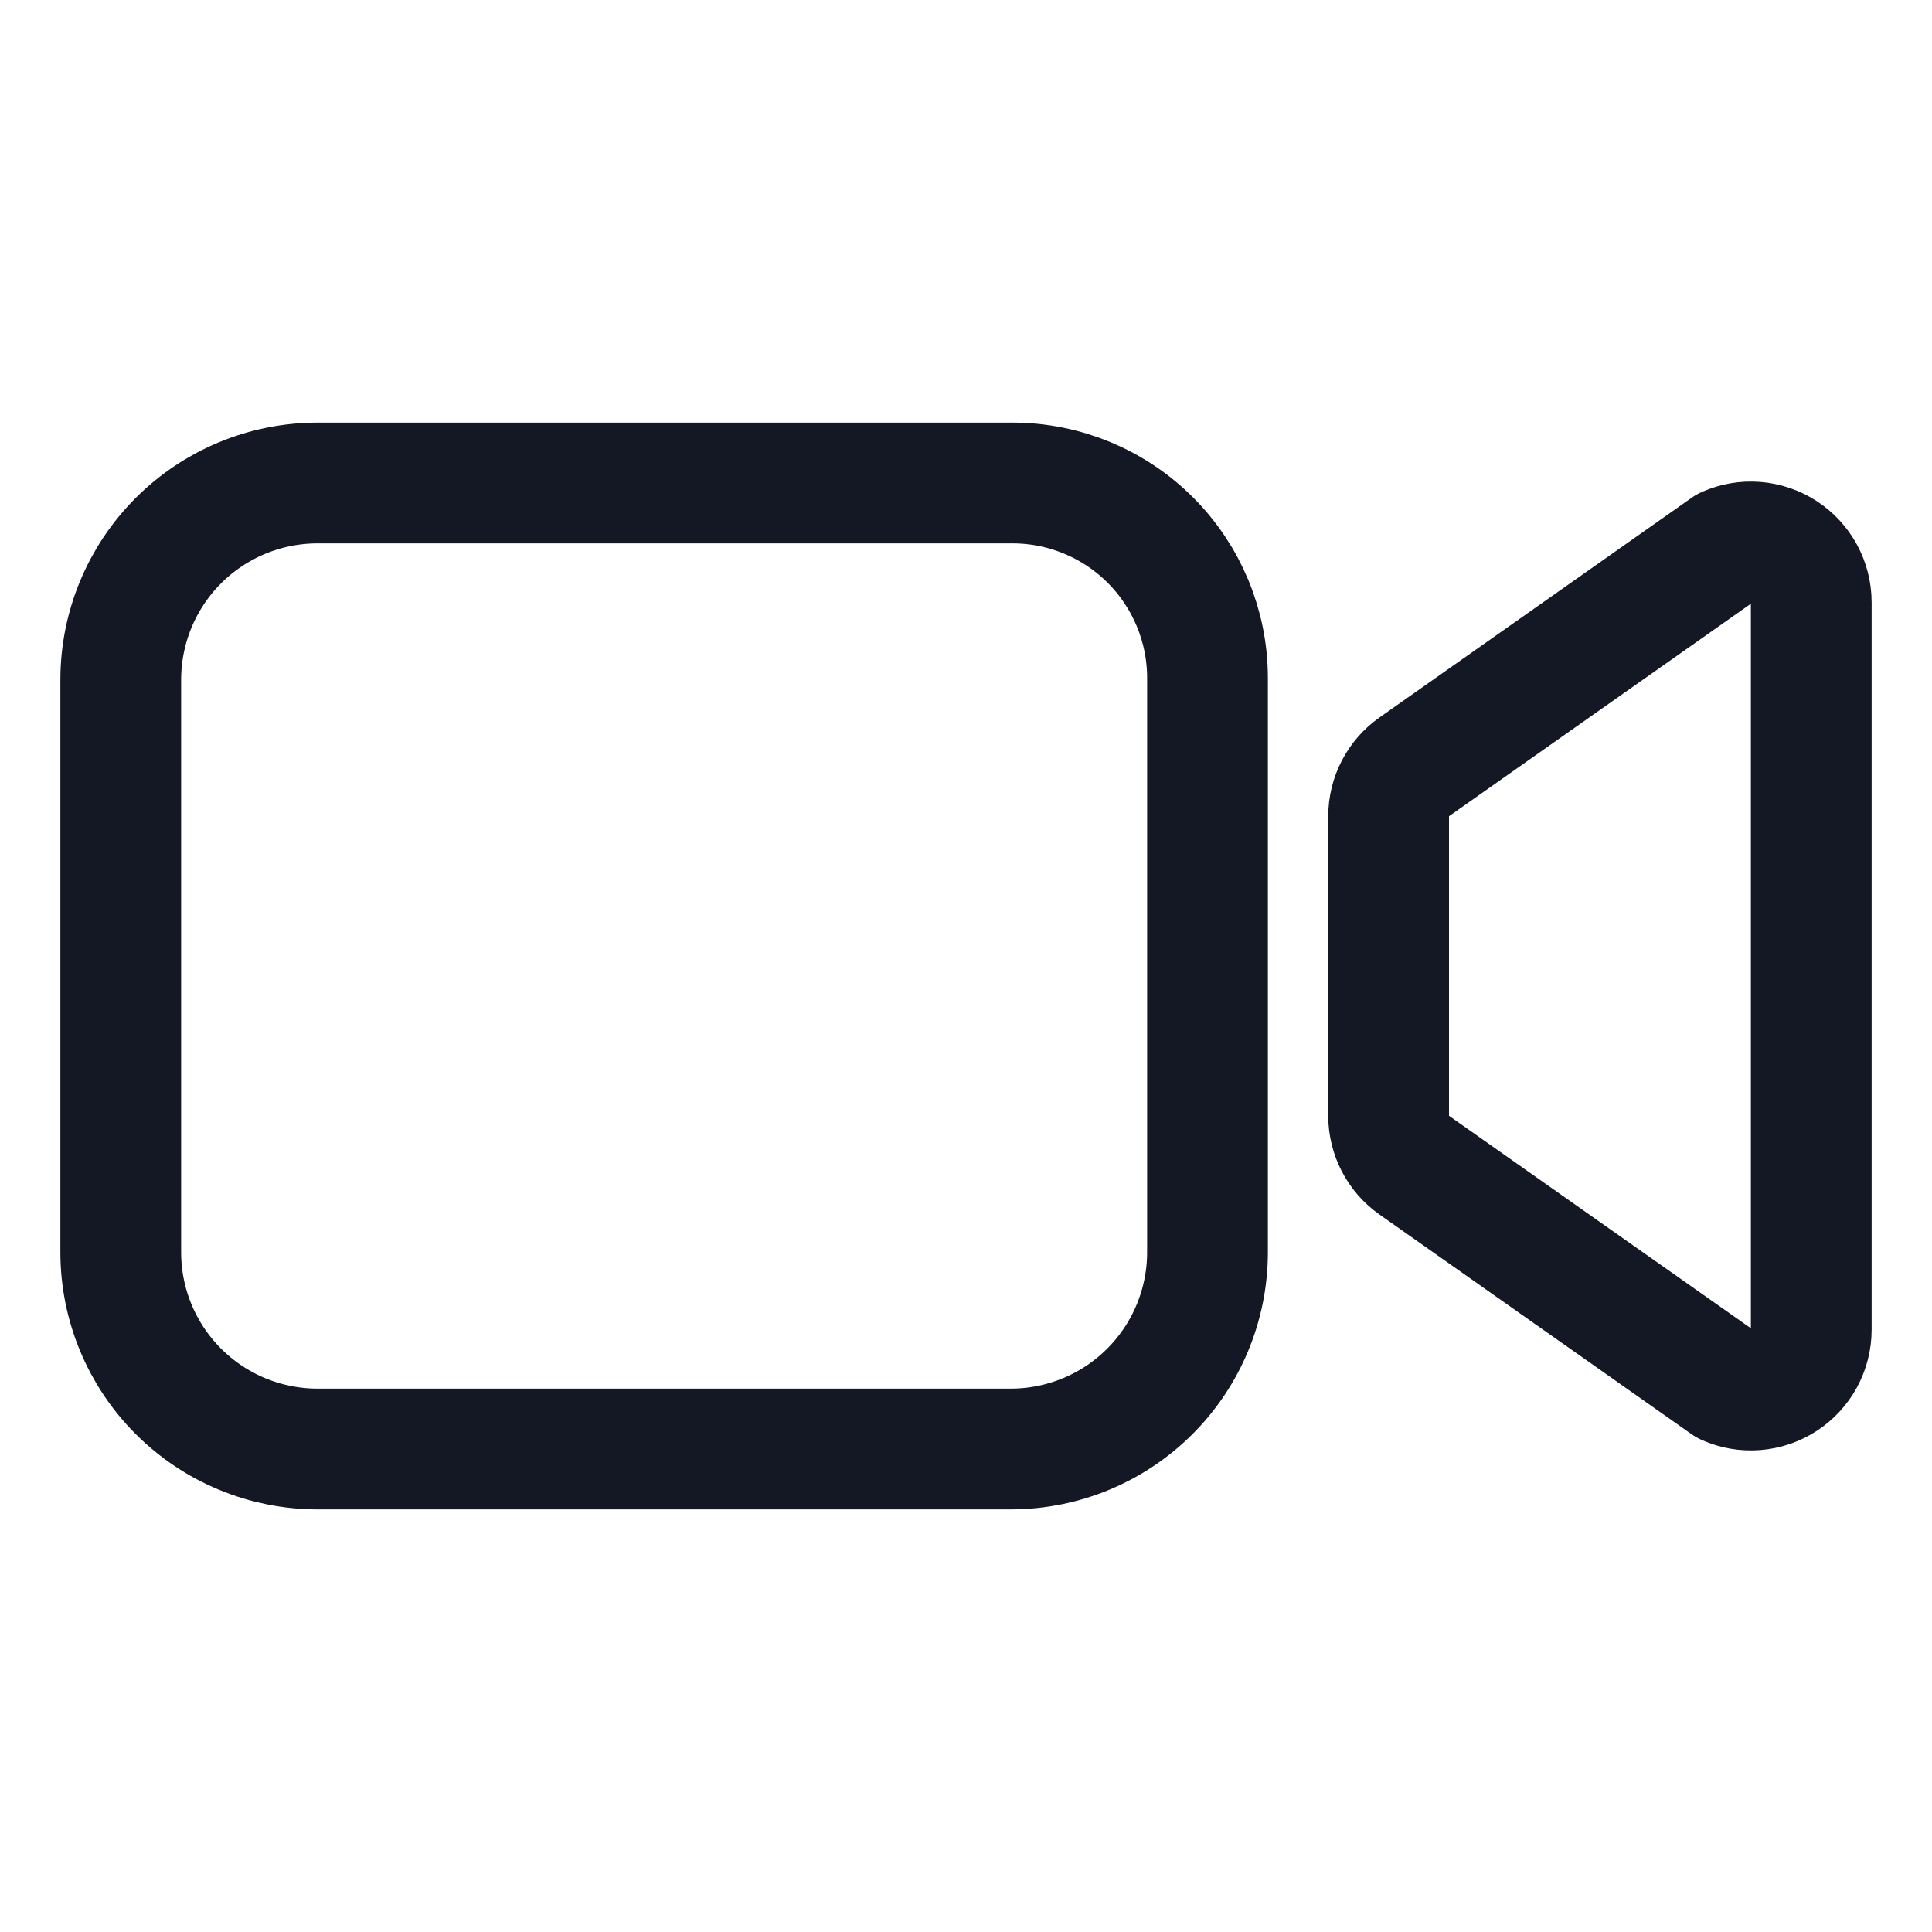
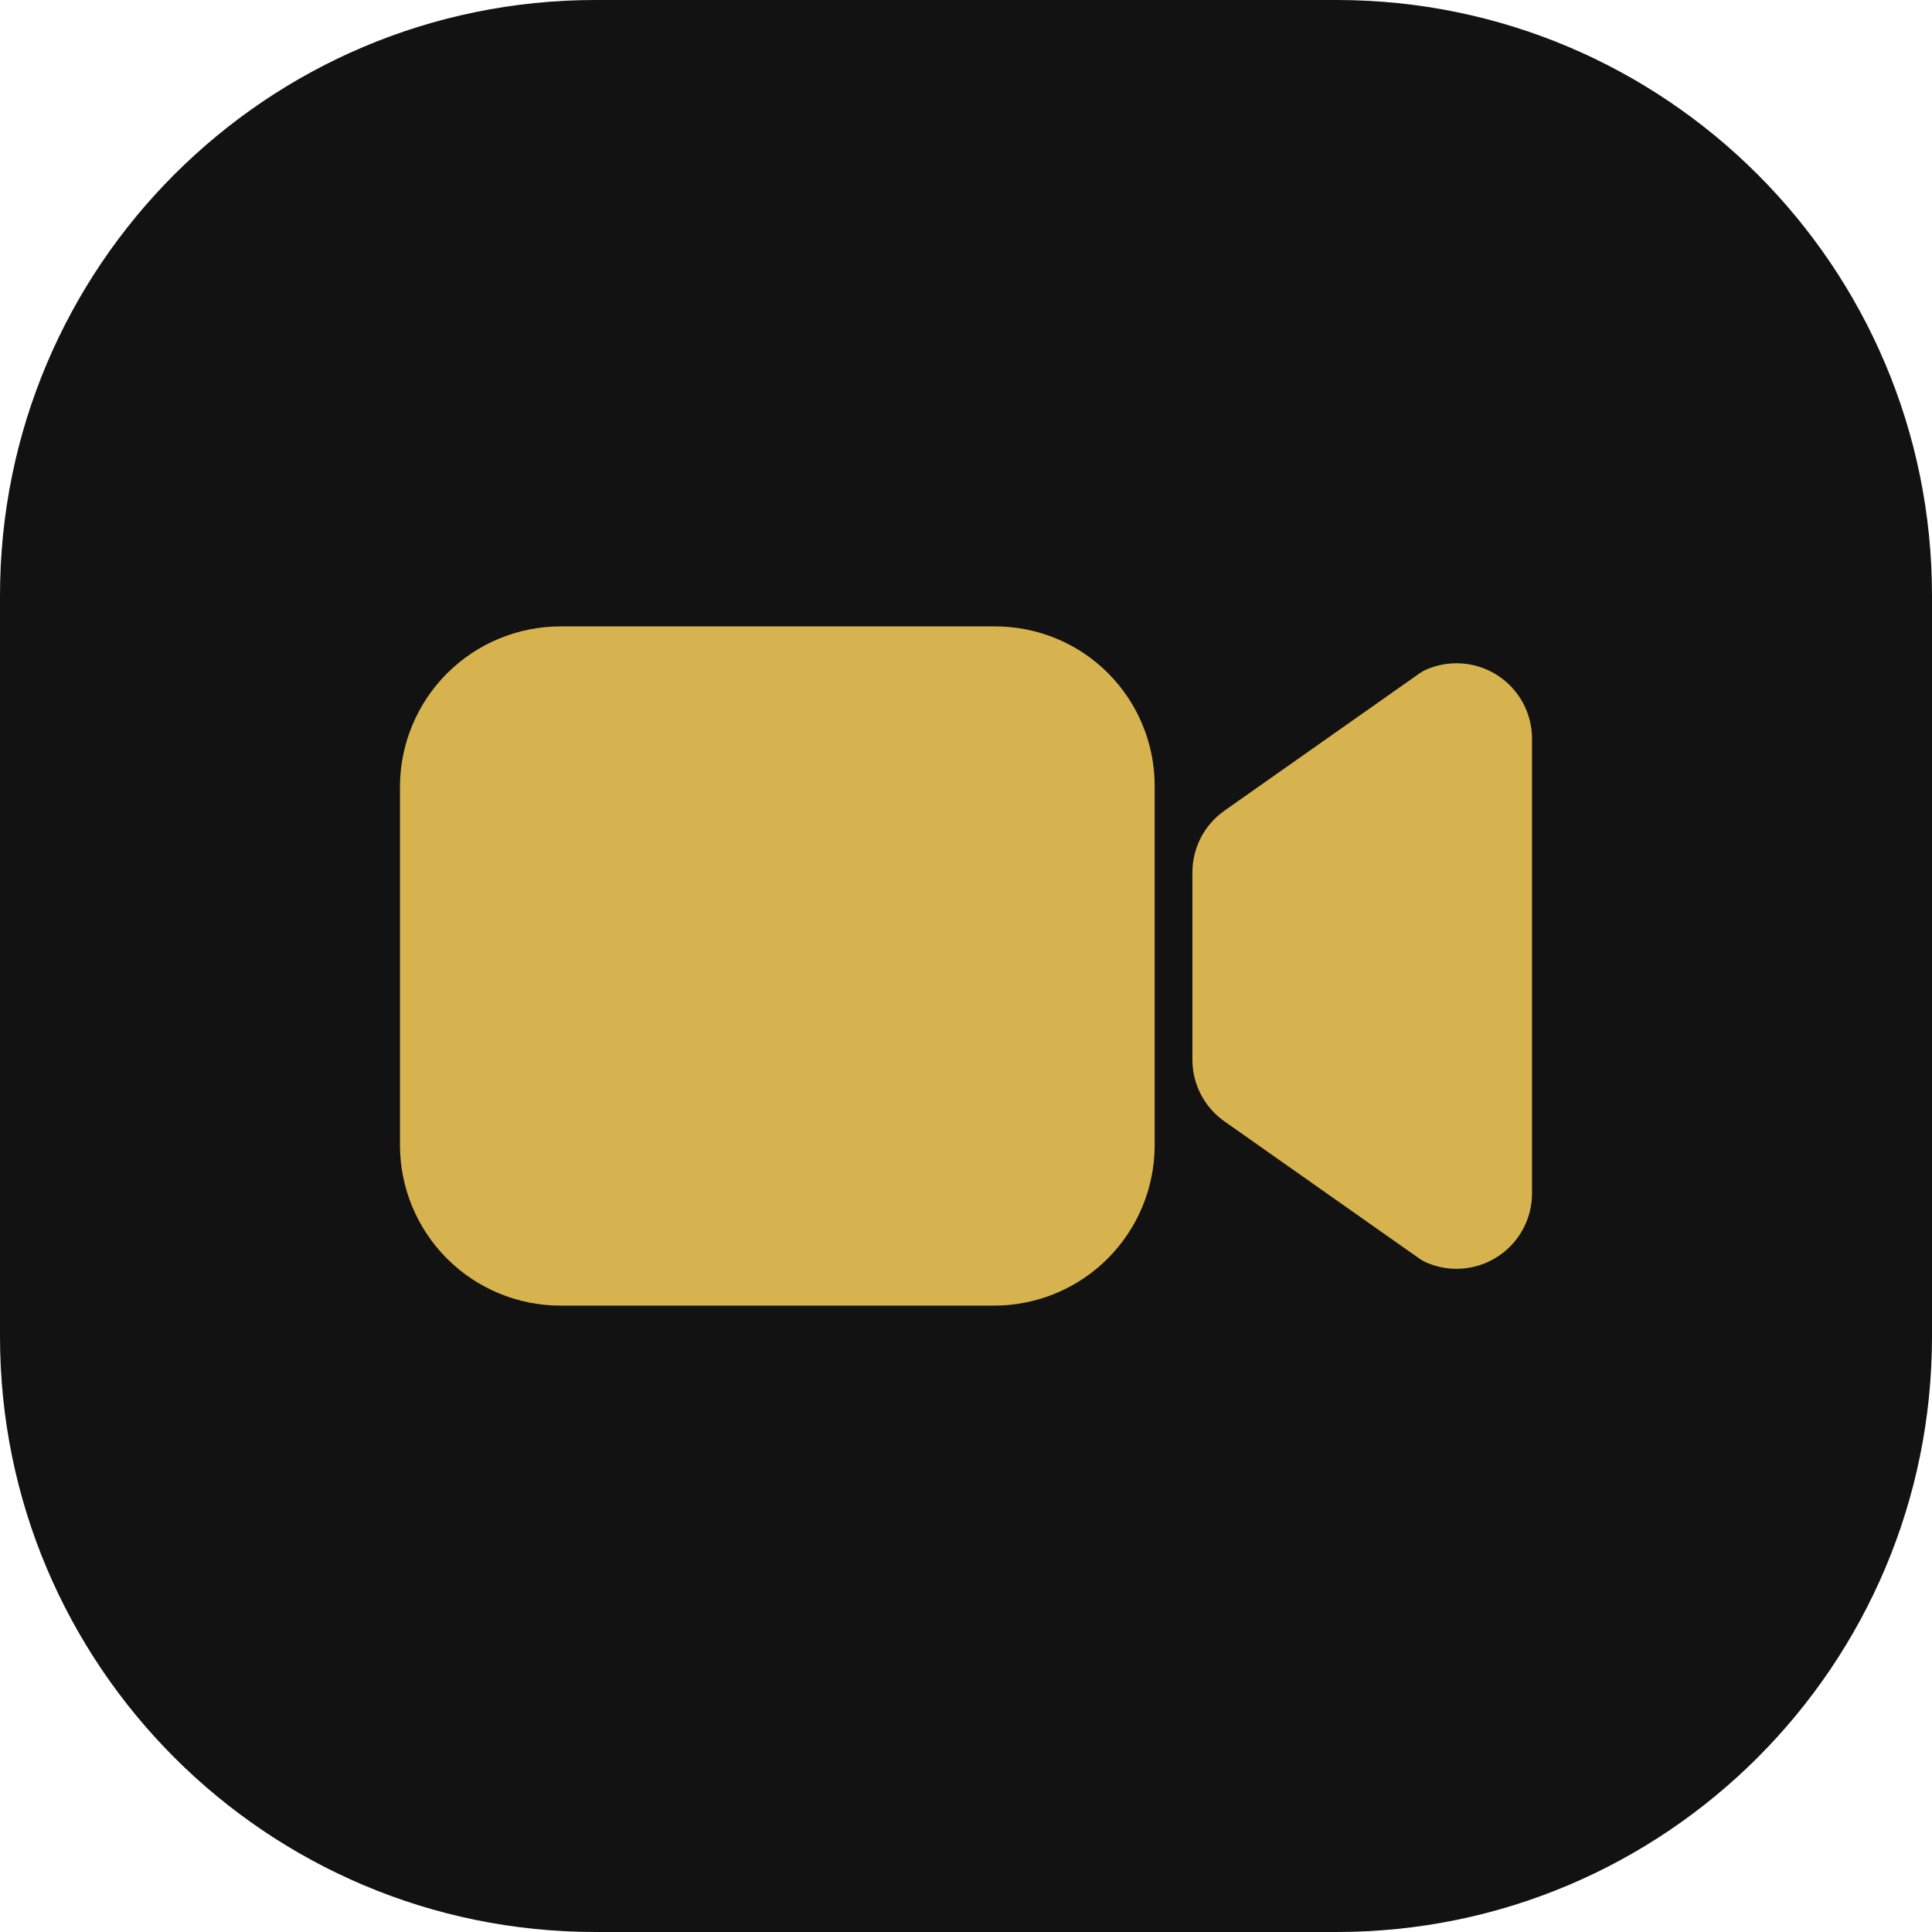
- <svg xmlns="http://www.w3.org/2000/svg" width="512" height="512" viewBox="0 0 512 512" fill="none">
-   <path d="M374.79 308.78L457.5 367C459.936 368.083 462.604 368.54 465.262 368.33C467.919 368.12 470.482 367.249 472.718 365.796C474.953 364.344 476.79 362.356 478.062 360.013C479.334 357.67 480 355.046 480 352.38V159.62C480 156.954 479.334 154.33 478.062 151.987C476.79 149.644 474.953 147.656 472.718 146.204C470.482 144.751 467.919 143.88 465.262 143.67C462.604 143.46 459.936 143.917 457.5 145L374.79 203.22C372.693 204.696 370.981 206.655 369.799 208.932C368.618 211.208 368.001 213.735 368 216.3V295.7C368.001 298.265 368.618 300.792 369.799 303.068C370.981 305.345 372.693 307.304 374.79 308.78V308.78Z" stroke="#141724" stroke-width="32" stroke-linecap="round" stroke-linejoin="round" />
-   <path d="M268 384H84C70.221 383.96 57.017 378.469 47.274 368.726C37.531 358.983 32.04 345.779 32 332V180C32.04 166.221 37.531 153.017 47.274 143.274C57.017 133.531 70.221 128.04 84 128H268.48C282.131 128.042 295.211 133.484 304.864 143.136C314.516 152.789 319.958 165.869 320 179.52V332C319.96 345.779 314.469 358.983 304.726 368.726C294.983 378.469 281.779 383.96 268 384Z" stroke="#141724" stroke-width="32" stroke-miterlimit="10" />
+ <svg xmlns="http://www.w3.org/2000/svg" width="80" height="80" viewBox="0 0 80 80" fill="none">
+   <rect width="80" height="80" rx="24.657" fill="#121212" />
+   <path d="M60.312 52.539C59.875 52.539 59.443 52.447 59.043 52.269C58.95 52.227 58.861 52.177 58.778 52.118L50.701 46.433C50.291 46.144 49.957 45.762 49.726 45.317C49.496 44.873 49.375 44.379 49.375 43.878V36.124C49.375 35.623 49.496 35.13 49.726 34.685C49.957 34.24 50.291 33.858 50.701 33.569L58.778 27.884C58.861 27.825 58.95 27.775 59.043 27.733C59.519 27.522 60.04 27.433 60.559 27.474C61.078 27.515 61.579 27.685 62.015 27.969C62.452 28.252 62.811 28.641 63.059 29.098C63.307 29.556 63.438 30.068 63.438 30.589V49.413C63.438 50.242 63.108 51.037 62.522 51.623C61.936 52.209 61.141 52.538 60.312 52.538V52.539Z" fill="#D7B350" />
+   <path d="M41.172 54.063H23.203C21.442 54.061 19.755 53.361 18.509 52.116C17.265 50.871 16.564 49.183 16.562 47.422V32.578C16.564 30.818 17.265 29.13 18.509 27.885C19.755 26.64 21.442 25.94 23.203 25.938H41.219C42.967 25.94 44.643 26.635 45.879 27.871C47.115 29.108 47.81 30.783 47.812 32.532V47.422C47.811 49.183 47.111 50.871 45.865 52.116C44.62 53.361 42.932 54.061 41.172 54.063V54.063Z" fill="#D7B350" />
</svg>
